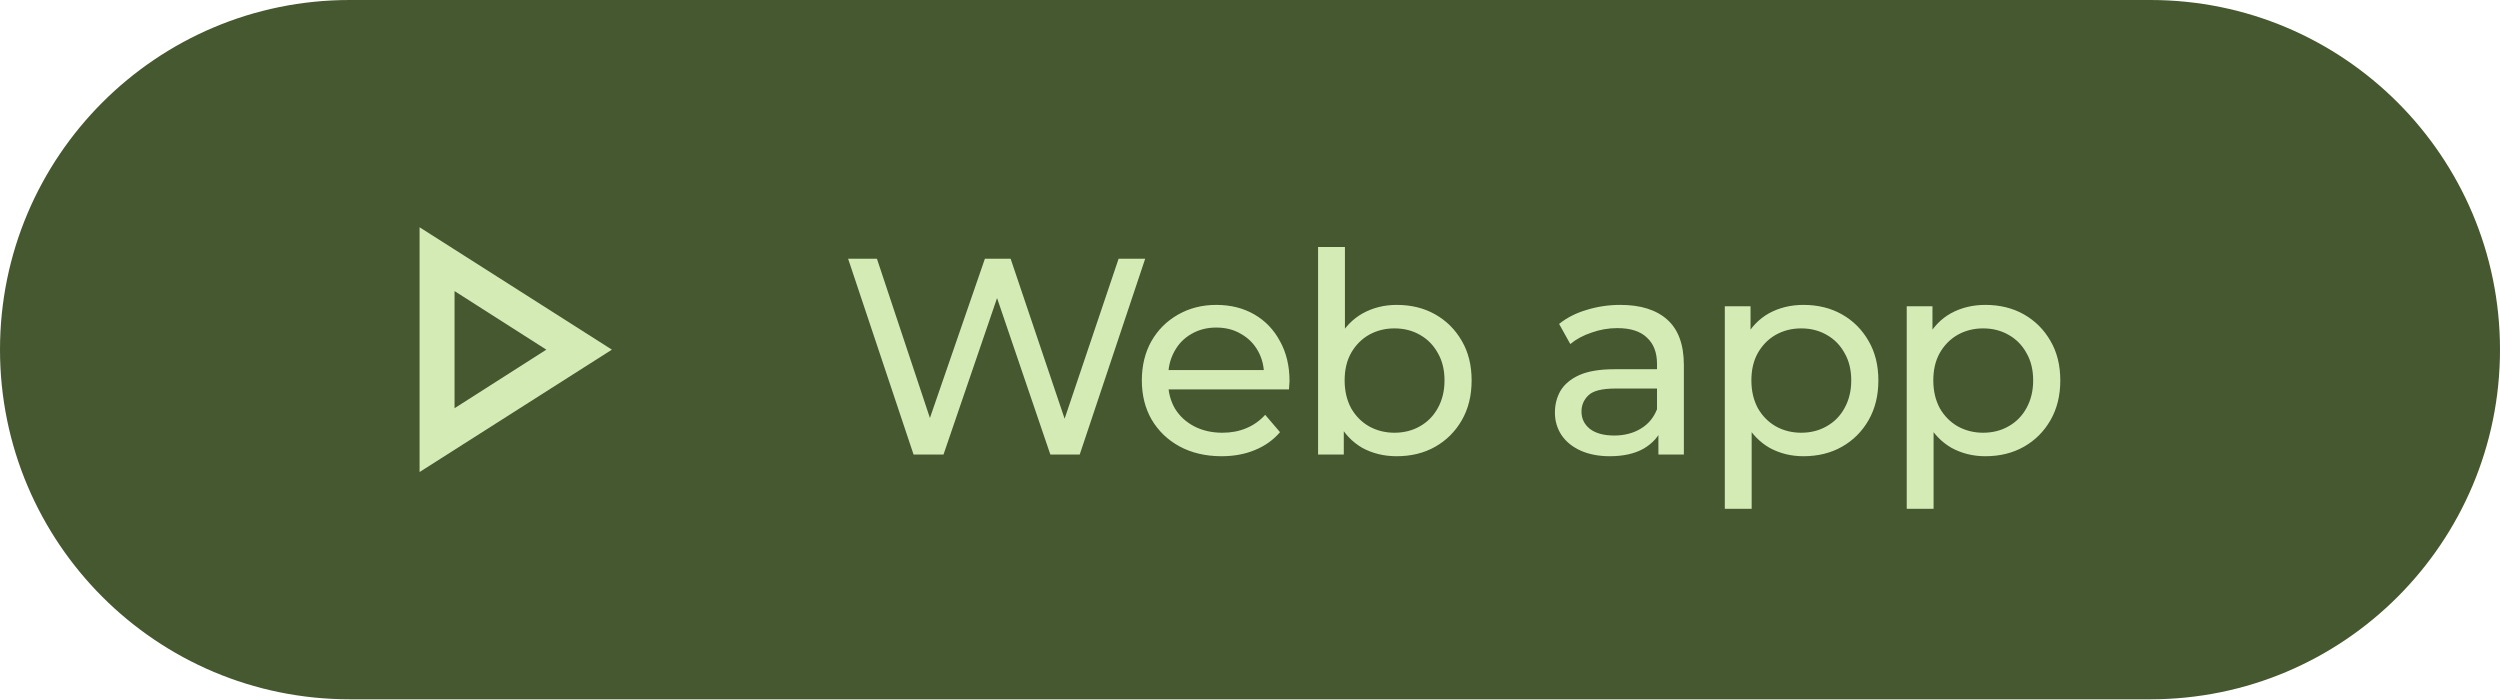
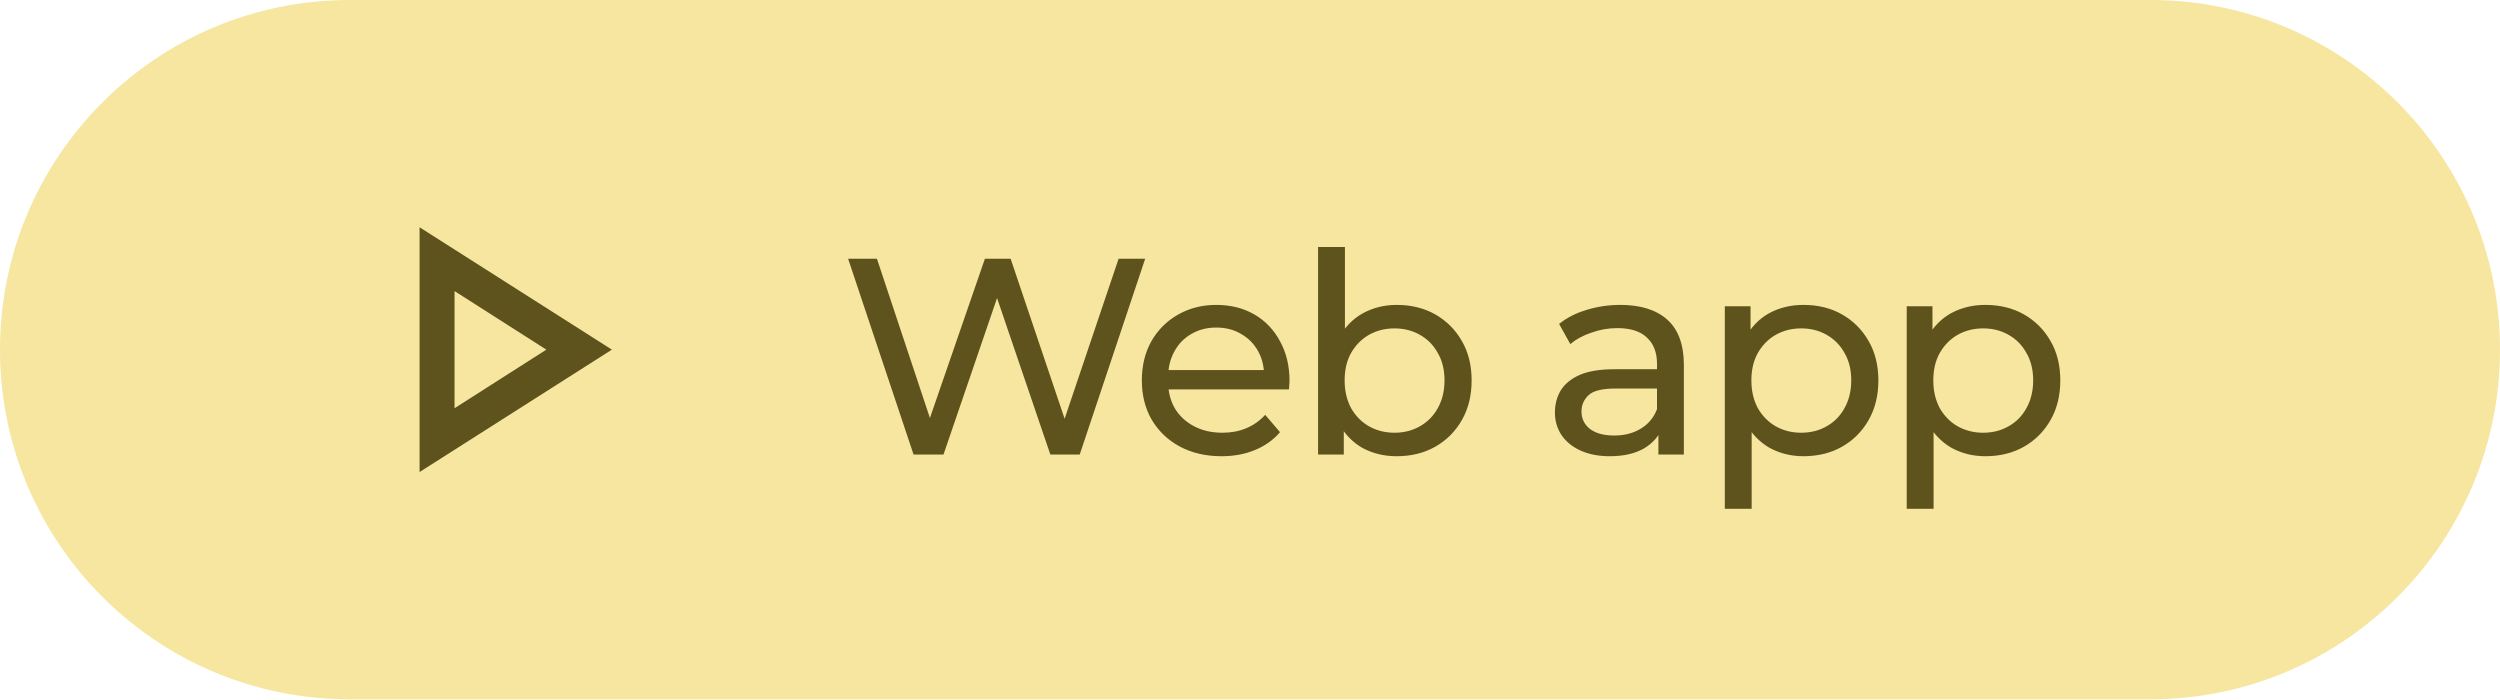
<svg xmlns="http://www.w3.org/2000/svg" width="143" height="40" viewBox="0 0 143 40" fill="none">
-   <rect width="143" height="40" rx="20" fill="#465830" />
-   <path d="M24 27V13L35 20L24 27ZM26 23.35L31.25 20L26 16.65V23.35Z" fill="#D5EBB6" />
-   <path d="M52.256 26L48.512 14.8H50.16L53.6 25.136H52.768L56.336 14.8H57.808L61.296 25.136H60.496L63.984 14.8H65.504L61.76 26H60.08L56.816 16.416H57.248L53.968 26H52.256ZM69.873 26.096C68.966 26.096 68.166 25.909 67.473 25.536C66.79 25.163 66.257 24.651 65.873 24C65.499 23.349 65.313 22.603 65.313 21.76C65.313 20.917 65.494 20.171 65.857 19.52C66.23 18.869 66.737 18.363 67.377 18C68.027 17.627 68.758 17.44 69.569 17.44C70.39 17.44 71.115 17.621 71.745 17.984C72.374 18.347 72.865 18.859 73.217 19.52C73.579 20.171 73.761 20.933 73.761 21.808C73.761 21.872 73.755 21.947 73.745 22.032C73.745 22.117 73.739 22.197 73.729 22.272H66.513V21.168H72.929L72.305 21.552C72.315 21.008 72.203 20.523 71.969 20.096C71.734 19.669 71.409 19.339 70.993 19.104C70.587 18.859 70.113 18.736 69.569 18.736C69.035 18.736 68.561 18.859 68.145 19.104C67.729 19.339 67.403 19.675 67.169 20.112C66.934 20.539 66.817 21.029 66.817 21.584V21.84C66.817 22.405 66.945 22.912 67.201 23.36C67.467 23.797 67.835 24.139 68.305 24.384C68.774 24.629 69.313 24.752 69.921 24.752C70.422 24.752 70.875 24.667 71.281 24.496C71.697 24.325 72.059 24.069 72.369 23.728L73.217 24.72C72.833 25.168 72.353 25.509 71.777 25.744C71.211 25.979 70.577 26.096 69.873 26.096ZM79.889 26.096C79.164 26.096 78.508 25.936 77.921 25.616C77.346 25.285 76.887 24.8 76.546 24.16C76.215 23.52 76.049 22.72 76.049 21.76C76.049 20.8 76.22 20 76.561 19.36C76.913 18.72 77.377 18.24 77.954 17.92C78.54 17.6 79.186 17.44 79.889 17.44C80.722 17.44 81.457 17.621 82.097 17.984C82.737 18.347 83.244 18.853 83.618 19.504C83.991 20.144 84.177 20.896 84.177 21.76C84.177 22.624 83.991 23.381 83.618 24.032C83.244 24.683 82.737 25.189 82.097 25.552C81.457 25.915 80.722 26.096 79.889 26.096ZM75.394 26V14.128H76.93V19.776L76.769 21.744L76.865 23.712V26H75.394ZM79.761 24.752C80.305 24.752 80.791 24.629 81.218 24.384C81.655 24.139 81.996 23.792 82.242 23.344C82.498 22.885 82.626 22.357 82.626 21.76C82.626 21.152 82.498 20.629 82.242 20.192C81.996 19.744 81.655 19.397 81.218 19.152C80.791 18.907 80.305 18.784 79.761 18.784C79.228 18.784 78.743 18.907 78.305 19.152C77.879 19.397 77.537 19.744 77.281 20.192C77.036 20.629 76.913 21.152 76.913 21.76C76.913 22.357 77.036 22.885 77.281 23.344C77.537 23.792 77.879 24.139 78.305 24.384C78.743 24.629 79.228 24.752 79.761 24.752ZM94.861 26V24.208L94.781 23.872V20.816C94.781 20.165 94.589 19.664 94.205 19.312C93.831 18.949 93.266 18.768 92.509 18.768C92.007 18.768 91.517 18.853 91.037 19.024C90.557 19.184 90.151 19.403 89.821 19.68L89.181 18.528C89.618 18.176 90.141 17.909 90.749 17.728C91.367 17.536 92.013 17.44 92.685 17.44C93.847 17.44 94.743 17.723 95.373 18.288C96.002 18.853 96.317 19.717 96.317 20.88V26H94.861ZM92.077 26.096C91.447 26.096 90.893 25.989 90.413 25.776C89.943 25.563 89.581 25.269 89.325 24.896C89.069 24.512 88.941 24.08 88.941 23.6C88.941 23.141 89.047 22.725 89.261 22.352C89.485 21.979 89.842 21.68 90.333 21.456C90.834 21.232 91.506 21.12 92.349 21.12H95.037V22.224H92.413C91.645 22.224 91.127 22.352 90.861 22.608C90.594 22.864 90.461 23.173 90.461 23.536C90.461 23.952 90.626 24.288 90.957 24.544C91.287 24.789 91.746 24.912 92.333 24.912C92.909 24.912 93.41 24.784 93.837 24.528C94.274 24.272 94.589 23.899 94.781 23.408L95.085 24.464C94.882 24.965 94.525 25.365 94.013 25.664C93.501 25.952 92.855 26.096 92.077 26.096ZM103.155 26.096C102.451 26.096 101.806 25.936 101.219 25.616C100.643 25.285 100.179 24.8 99.827 24.16C99.486 23.52 99.315 22.72 99.315 21.76C99.315 20.8 99.481 20 99.811 19.36C100.152 18.72 100.611 18.24 101.187 17.92C101.774 17.6 102.43 17.44 103.155 17.44C103.987 17.44 104.723 17.621 105.363 17.984C106.003 18.347 106.51 18.853 106.883 19.504C107.256 20.144 107.443 20.896 107.443 21.76C107.443 22.624 107.256 23.381 106.883 24.032C106.51 24.683 106.003 25.189 105.363 25.552C104.723 25.915 103.987 26.096 103.155 26.096ZM98.659 29.104V17.52H100.131V19.808L100.035 21.776L100.195 23.744V29.104H98.659ZM103.027 24.752C103.571 24.752 104.056 24.629 104.483 24.384C104.92 24.139 105.262 23.792 105.507 23.344C105.763 22.885 105.891 22.357 105.891 21.76C105.891 21.152 105.763 20.629 105.507 20.192C105.262 19.744 104.92 19.397 104.483 19.152C104.056 18.907 103.571 18.784 103.027 18.784C102.494 18.784 102.008 18.907 101.571 19.152C101.144 19.397 100.803 19.744 100.547 20.192C100.302 20.629 100.179 21.152 100.179 21.76C100.179 22.357 100.302 22.885 100.547 23.344C100.803 23.792 101.144 24.139 101.571 24.384C102.008 24.629 102.494 24.752 103.027 24.752ZM113.561 26.096C112.857 26.096 112.212 25.936 111.625 25.616C111.049 25.285 110.585 24.8 110.233 24.16C109.892 23.52 109.721 22.72 109.721 21.76C109.721 20.8 109.887 20 110.217 19.36C110.559 18.72 111.017 18.24 111.593 17.92C112.18 17.6 112.836 17.44 113.561 17.44C114.393 17.44 115.129 17.621 115.769 17.984C116.409 18.347 116.916 18.853 117.289 19.504C117.663 20.144 117.849 20.896 117.849 21.76C117.849 22.624 117.663 23.381 117.289 24.032C116.916 24.683 116.409 25.189 115.769 25.552C115.129 25.915 114.393 26.096 113.561 26.096ZM109.065 29.104V17.52H110.537V19.808L110.441 21.776L110.601 23.744V29.104H109.065ZM113.433 24.752C113.977 24.752 114.463 24.629 114.889 24.384C115.327 24.139 115.668 23.792 115.913 23.344C116.169 22.885 116.297 22.357 116.297 21.76C116.297 21.152 116.169 20.629 115.913 20.192C115.668 19.744 115.327 19.397 114.889 19.152C114.463 18.907 113.977 18.784 113.433 18.784C112.9 18.784 112.415 18.907 111.977 19.152C111.551 19.397 111.209 19.744 110.953 20.192C110.708 20.629 110.585 21.152 110.585 21.76C110.585 22.357 110.708 22.885 110.953 23.344C111.209 23.792 111.551 24.139 111.977 24.384C112.415 24.629 112.9 24.752 113.433 24.752Z" fill="#D5EBB6" />
+   <rect width="143" height="40" rx="20" fill="#F6E6A0" />
+   <path d="M24 27V13L35 20L24 27ZM26 23.35L31.25 20L26 16.65V23.35Z" fill="#5E531D" />
+   <path d="M52.256 26L48.512 14.8H50.16L53.6 25.136H52.768L56.336 14.8H57.808L61.296 25.136H60.496L63.984 14.8H65.504L61.76 26H60.08L56.816 16.416H57.248L53.968 26H52.256ZM69.873 26.096C68.966 26.096 68.166 25.909 67.473 25.536C66.79 25.163 66.257 24.651 65.873 24C65.499 23.349 65.313 22.603 65.313 21.76C65.313 20.917 65.494 20.171 65.857 19.52C66.23 18.869 66.737 18.363 67.377 18C68.027 17.627 68.758 17.44 69.569 17.44C70.39 17.44 71.115 17.621 71.745 17.984C72.374 18.347 72.865 18.859 73.217 19.52C73.579 20.171 73.761 20.933 73.761 21.808C73.761 21.872 73.755 21.947 73.745 22.032C73.745 22.117 73.739 22.197 73.729 22.272H66.513V21.168H72.929L72.305 21.552C72.315 21.008 72.203 20.523 71.969 20.096C71.734 19.669 71.409 19.339 70.993 19.104C70.587 18.859 70.113 18.736 69.569 18.736C69.035 18.736 68.561 18.859 68.145 19.104C67.729 19.339 67.403 19.675 67.169 20.112C66.934 20.539 66.817 21.029 66.817 21.584V21.84C66.817 22.405 66.945 22.912 67.201 23.36C67.467 23.797 67.835 24.139 68.305 24.384C68.774 24.629 69.313 24.752 69.921 24.752C70.422 24.752 70.875 24.667 71.281 24.496C71.697 24.325 72.059 24.069 72.369 23.728L73.217 24.72C72.833 25.168 72.353 25.509 71.777 25.744C71.211 25.979 70.577 26.096 69.873 26.096ZM79.889 26.096C79.164 26.096 78.508 25.936 77.921 25.616C77.346 25.285 76.887 24.8 76.546 24.16C76.215 23.52 76.049 22.72 76.049 21.76C76.049 20.8 76.22 20 76.561 19.36C76.913 18.72 77.377 18.24 77.954 17.92C78.54 17.6 79.186 17.44 79.889 17.44C80.722 17.44 81.457 17.621 82.097 17.984C82.737 18.347 83.244 18.853 83.618 19.504C83.991 20.144 84.177 20.896 84.177 21.76C84.177 22.624 83.991 23.381 83.618 24.032C83.244 24.683 82.737 25.189 82.097 25.552C81.457 25.915 80.722 26.096 79.889 26.096ZM75.394 26V14.128H76.93V19.776L76.769 21.744L76.865 23.712V26H75.394ZM79.761 24.752C80.305 24.752 80.791 24.629 81.218 24.384C81.655 24.139 81.996 23.792 82.242 23.344C82.498 22.885 82.626 22.357 82.626 21.76C82.626 21.152 82.498 20.629 82.242 20.192C81.996 19.744 81.655 19.397 81.218 19.152C80.791 18.907 80.305 18.784 79.761 18.784C79.228 18.784 78.743 18.907 78.305 19.152C77.879 19.397 77.537 19.744 77.281 20.192C77.036 20.629 76.913 21.152 76.913 21.76C76.913 22.357 77.036 22.885 77.281 23.344C77.537 23.792 77.879 24.139 78.305 24.384C78.743 24.629 79.228 24.752 79.761 24.752ZM94.861 26V24.208L94.781 23.872V20.816C94.781 20.165 94.589 19.664 94.205 19.312C93.831 18.949 93.266 18.768 92.509 18.768C92.007 18.768 91.517 18.853 91.037 19.024C90.557 19.184 90.151 19.403 89.821 19.68L89.181 18.528C89.618 18.176 90.141 17.909 90.749 17.728C91.367 17.536 92.013 17.44 92.685 17.44C93.847 17.44 94.743 17.723 95.373 18.288C96.002 18.853 96.317 19.717 96.317 20.88V26H94.861ZM92.077 26.096C91.447 26.096 90.893 25.989 90.413 25.776C89.943 25.563 89.581 25.269 89.325 24.896C89.069 24.512 88.941 24.08 88.941 23.6C88.941 23.141 89.047 22.725 89.261 22.352C89.485 21.979 89.842 21.68 90.333 21.456C90.834 21.232 91.506 21.12 92.349 21.12H95.037V22.224H92.413C91.645 22.224 91.127 22.352 90.861 22.608C90.594 22.864 90.461 23.173 90.461 23.536C90.461 23.952 90.626 24.288 90.957 24.544C91.287 24.789 91.746 24.912 92.333 24.912C92.909 24.912 93.41 24.784 93.837 24.528C94.274 24.272 94.589 23.899 94.781 23.408L95.085 24.464C94.882 24.965 94.525 25.365 94.013 25.664C93.501 25.952 92.855 26.096 92.077 26.096ZM103.155 26.096C102.451 26.096 101.806 25.936 101.219 25.616C100.643 25.285 100.179 24.8 99.827 24.16C99.486 23.52 99.315 22.72 99.315 21.76C99.315 20.8 99.481 20 99.811 19.36C100.152 18.72 100.611 18.24 101.187 17.92C101.774 17.6 102.43 17.44 103.155 17.44C103.987 17.44 104.723 17.621 105.363 17.984C106.003 18.347 106.51 18.853 106.883 19.504C107.256 20.144 107.443 20.896 107.443 21.76C107.443 22.624 107.256 23.381 106.883 24.032C106.51 24.683 106.003 25.189 105.363 25.552C104.723 25.915 103.987 26.096 103.155 26.096ZM98.659 29.104V17.52H100.131V19.808L100.035 21.776L100.195 23.744V29.104H98.659ZM103.027 24.752C103.571 24.752 104.056 24.629 104.483 24.384C104.92 24.139 105.262 23.792 105.507 23.344C105.763 22.885 105.891 22.357 105.891 21.76C105.891 21.152 105.763 20.629 105.507 20.192C105.262 19.744 104.92 19.397 104.483 19.152C104.056 18.907 103.571 18.784 103.027 18.784C102.494 18.784 102.008 18.907 101.571 19.152C101.144 19.397 100.803 19.744 100.547 20.192C100.302 20.629 100.179 21.152 100.179 21.76C100.179 22.357 100.302 22.885 100.547 23.344C100.803 23.792 101.144 24.139 101.571 24.384C102.008 24.629 102.494 24.752 103.027 24.752ZM113.561 26.096C112.857 26.096 112.212 25.936 111.625 25.616C111.049 25.285 110.585 24.8 110.233 24.16C109.892 23.52 109.721 22.72 109.721 21.76C109.721 20.8 109.887 20 110.217 19.36C110.559 18.72 111.017 18.24 111.593 17.92C112.18 17.6 112.836 17.44 113.561 17.44C114.393 17.44 115.129 17.621 115.769 17.984C116.409 18.347 116.916 18.853 117.289 19.504C117.663 20.144 117.849 20.896 117.849 21.76C117.849 22.624 117.663 23.381 117.289 24.032C116.916 24.683 116.409 25.189 115.769 25.552C115.129 25.915 114.393 26.096 113.561 26.096ZM109.065 29.104V17.52H110.537V19.808L110.441 21.776L110.601 23.744V29.104H109.065ZM113.433 24.752C113.977 24.752 114.463 24.629 114.889 24.384C115.327 24.139 115.668 23.792 115.913 23.344C116.169 22.885 116.297 22.357 116.297 21.76C116.297 21.152 116.169 20.629 115.913 20.192C115.668 19.744 115.327 19.397 114.889 19.152C114.463 18.907 113.977 18.784 113.433 18.784C112.9 18.784 112.415 18.907 111.977 19.152C111.551 19.397 111.209 19.744 110.953 20.192C110.708 20.629 110.585 21.152 110.585 21.76C110.585 22.357 110.708 22.885 110.953 23.344C111.209 23.792 111.551 24.139 111.977 24.384C112.415 24.629 112.9 24.752 113.433 24.752Z" fill="#5E531D" />
</svg>
